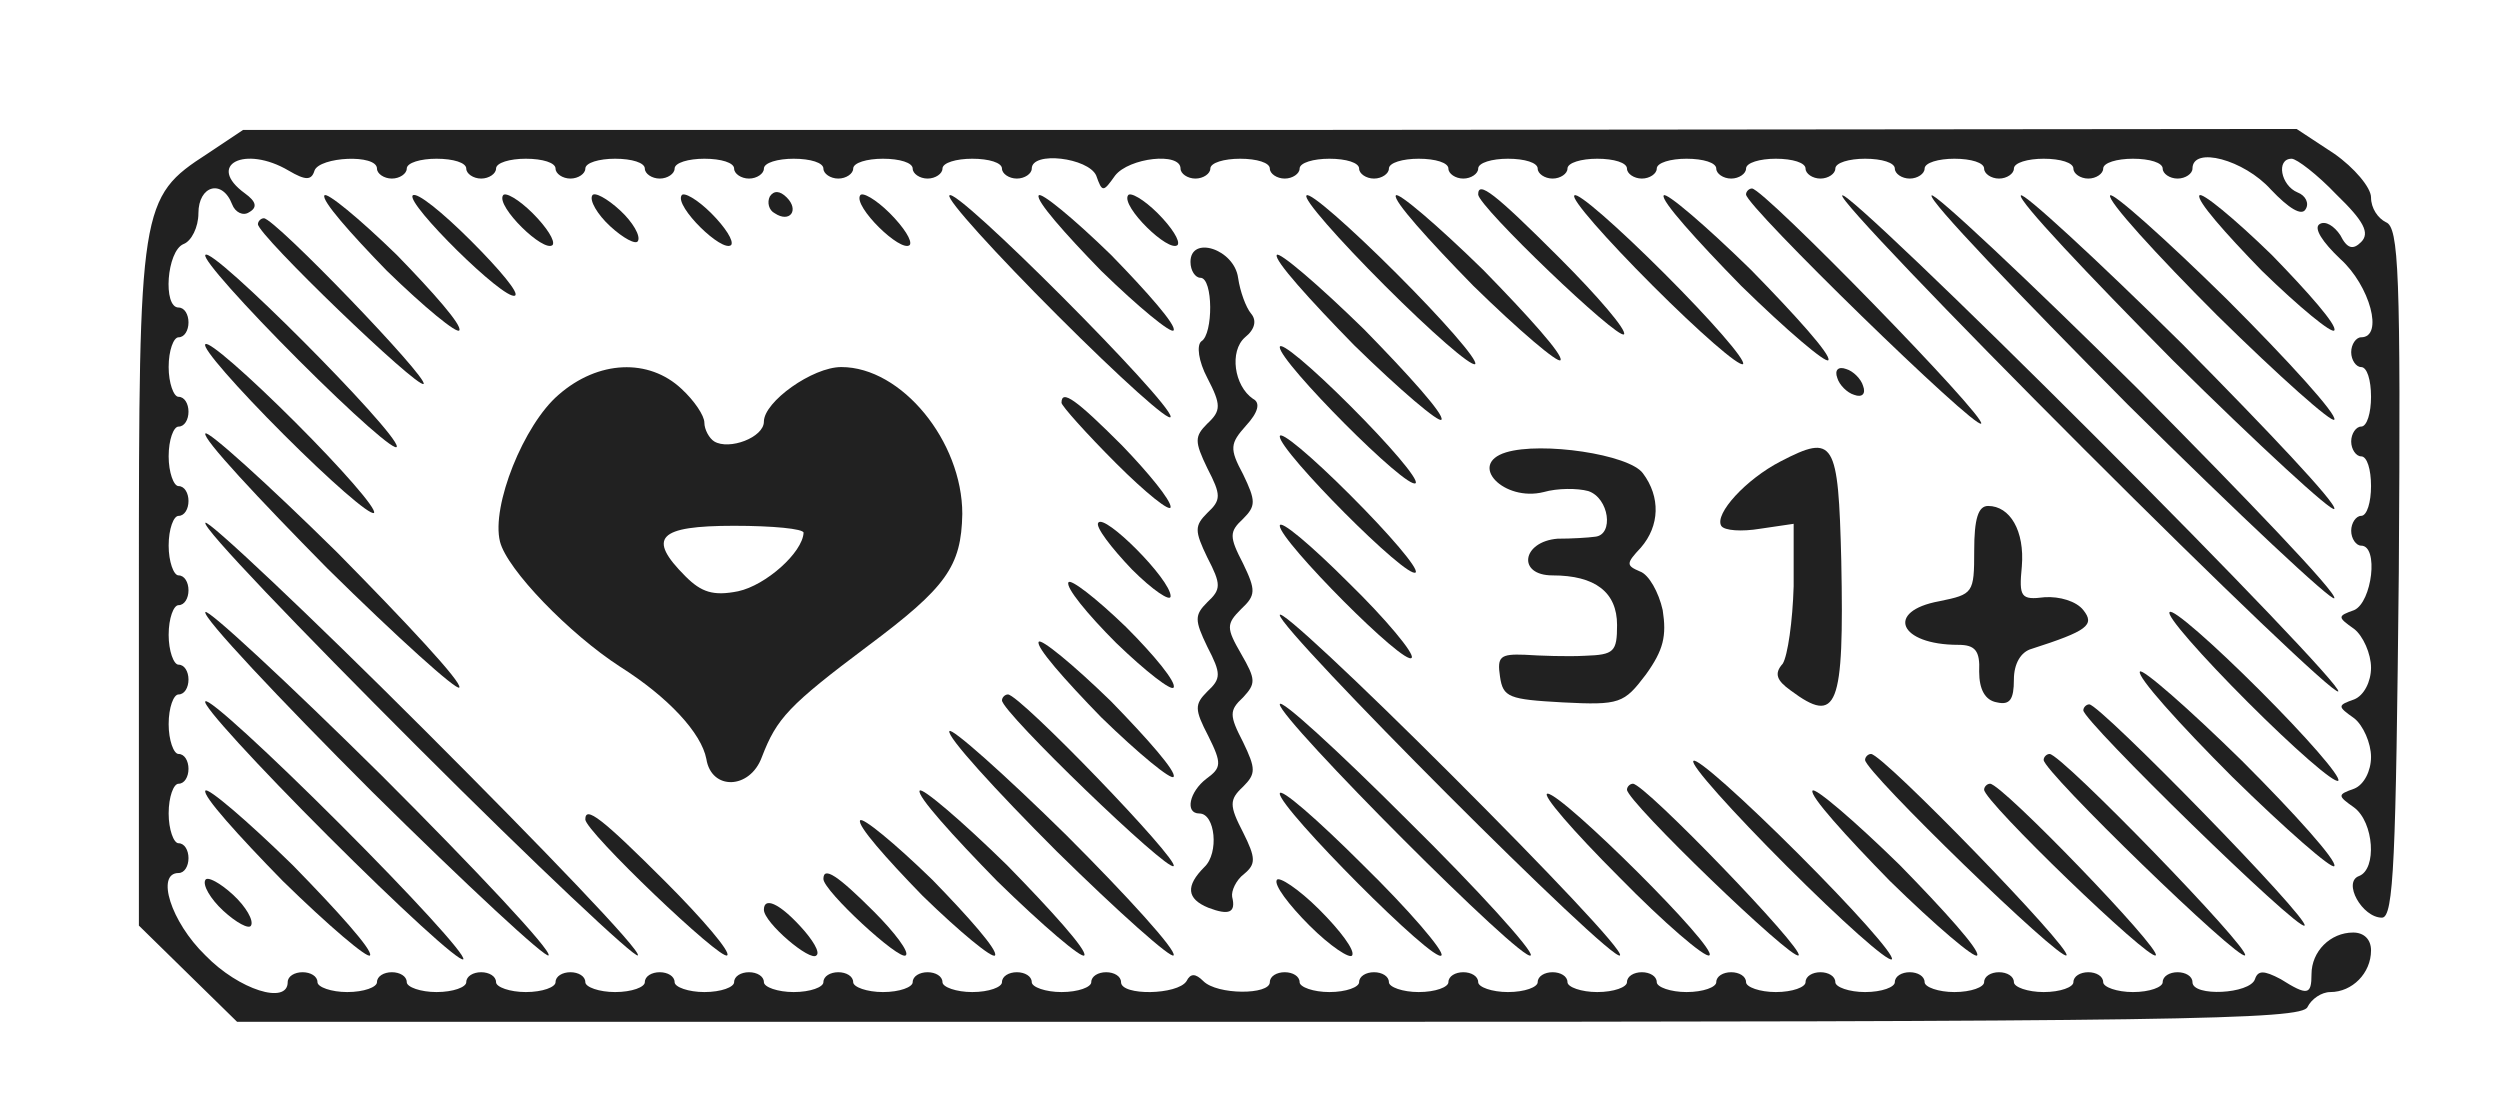
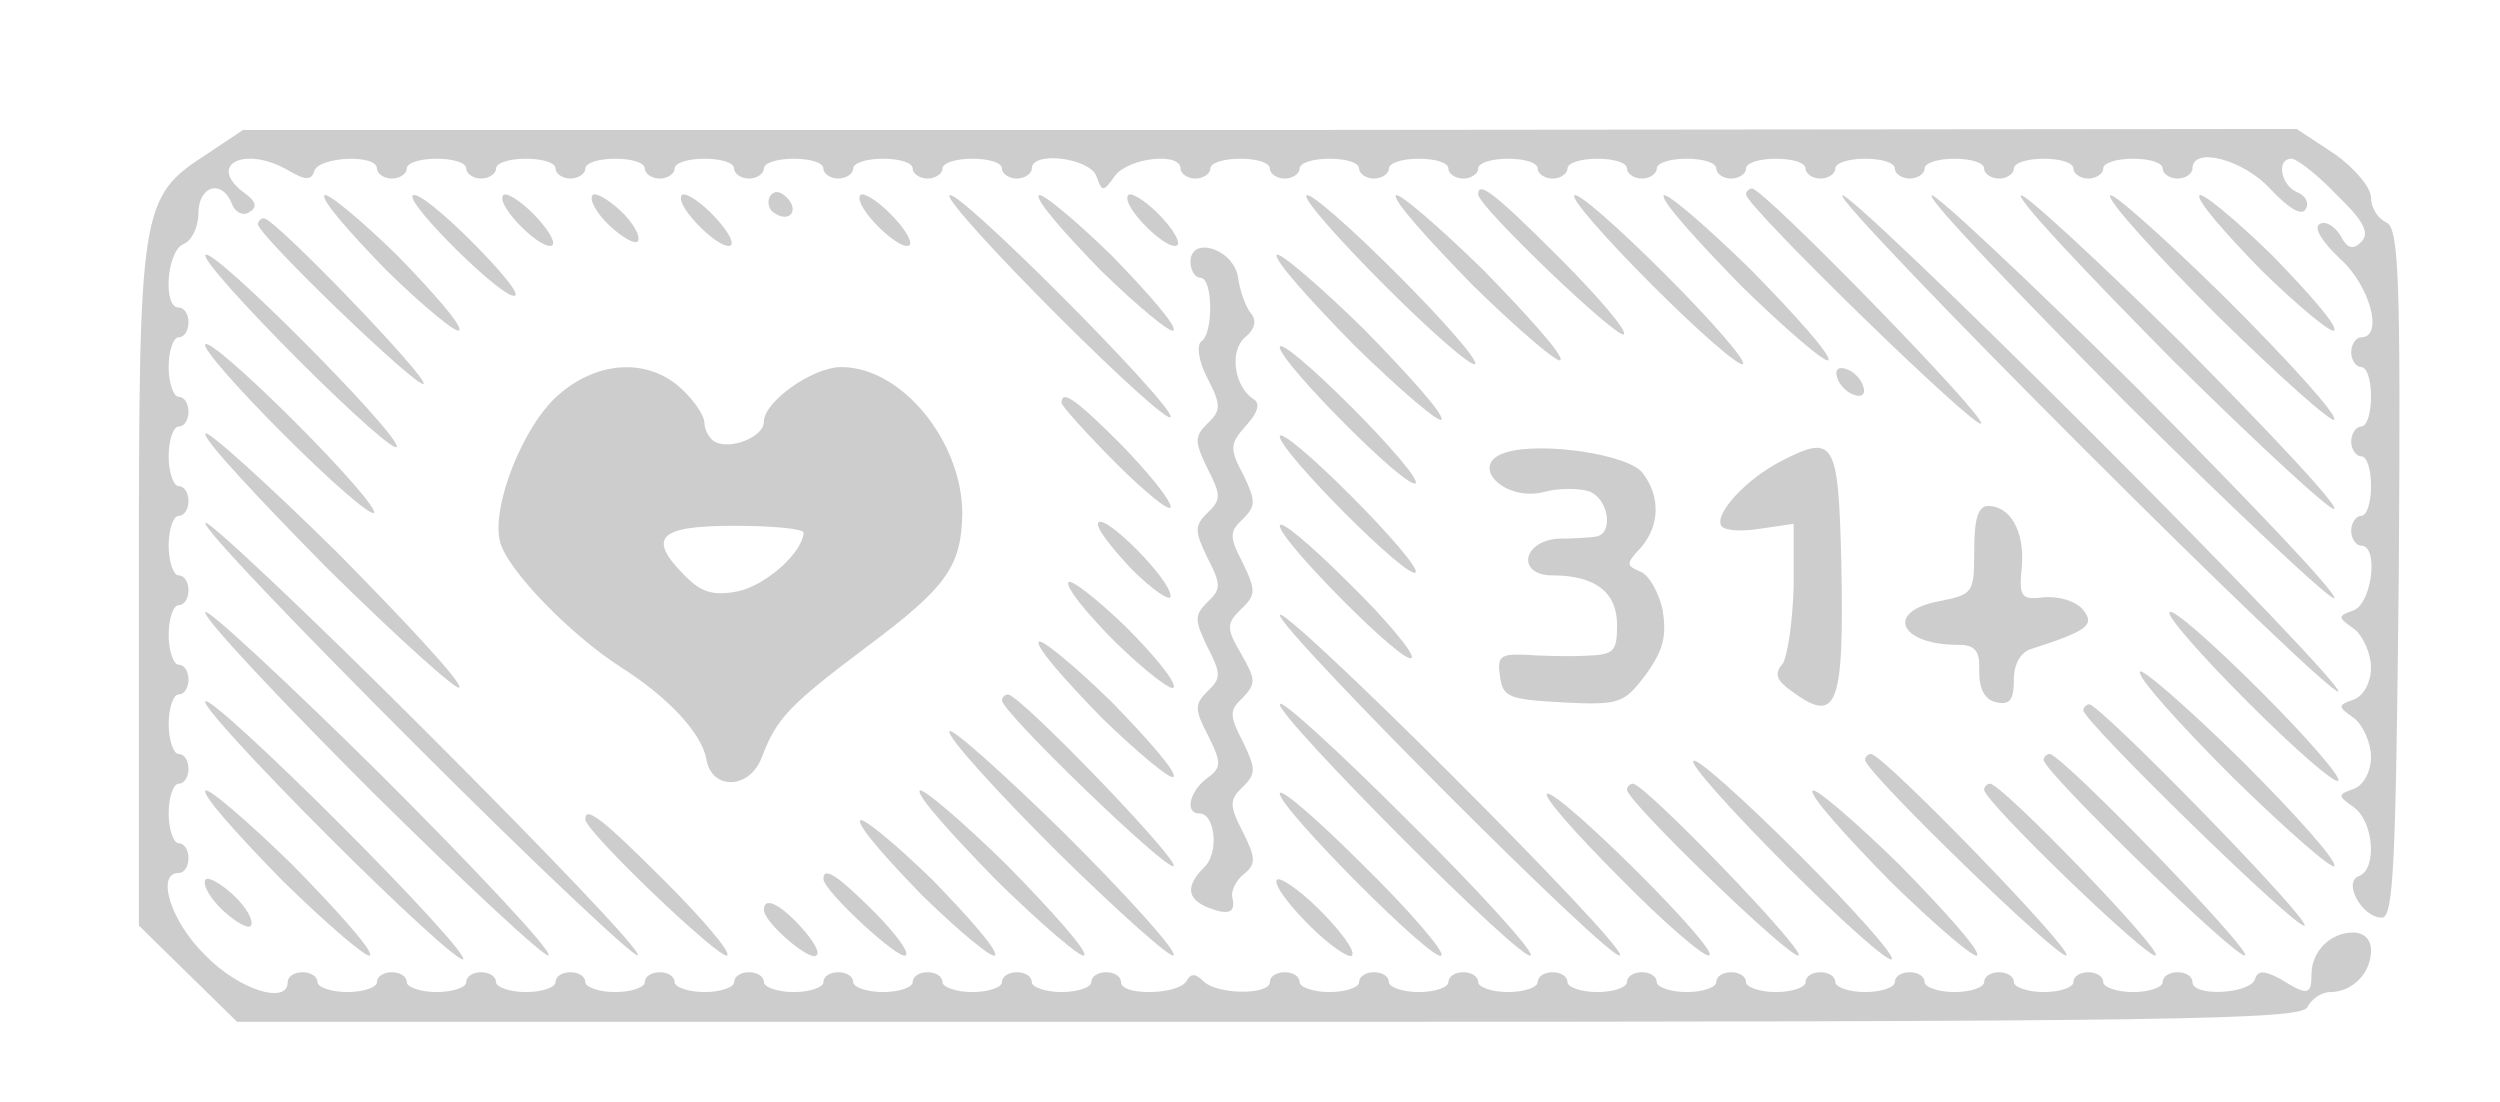
<svg xmlns="http://www.w3.org/2000/svg" version="1.0" width="252pt" height="111pt" viewBox="0 0 252 111" preserveAspectRatio="xMidYMid meet">
-   <g transform="translate(0,111) scale(0.1,-0.1)" fill="#212121" stroke="none">
+   <g transform="translate(0,111) scale(0.1,-0.1)" fill="#cdcdcd" fill-rule="evenodd" stroke="none">
    <path d="M209 955 c-68 -44 -69 -52 -69 -436 l0 -342 50 -49 49 -48 1041 0 c916 0 1041 2 1046 15 4 8 14 15 23 15 22 0 41 19 41 42 0 11 -7 18 -18 18 -23 0 -42 -19 -42 -42 0 -21 -4 -22 -31 -5 -17 9 -23 9 -26 0 -5 -15 -63 -18 -63 -3 0 6 -7 10 -15 10 -8 0 -15 -4 -15 -10 0 -5 -13 -10 -30 -10 -16 0 -30 5 -30 10 0 6 -7 10 -15 10 -8 0 -15 -4 -15 -10 0 -5 -13 -10 -30 -10 -16 0 -30 5 -30 10 0 6 -7 10 -15 10 -8 0 -15 -4 -15 -10 0 -5 -13 -10 -30 -10 -16 0 -30 5 -30 10 0 6 -7 10 -15 10 -8 0 -15 -4 -15 -10 0 -5 -13 -10 -30 -10 -16 0 -30 5 -30 10 0 6 -7 10 -15 10 -8 0 -15 -4 -15 -10 0 -5 -13 -10 -30 -10 -16 0 -30 5 -30 10 0 6 -7 10 -15 10 -8 0 -15 -4 -15 -10 0 -5 -13 -10 -30 -10 -16 0 -30 5 -30 10 0 6 -7 10 -15 10 -8 0 -15 -4 -15 -10 0 -5 -13 -10 -30 -10 -16 0 -30 5 -30 10 0 6 -7 10 -15 10 -8 0 -15 -4 -15 -10 0 -5 -13 -10 -30 -10 -16 0 -30 5 -30 10 0 6 -7 10 -15 10 -8 0 -15 -4 -15 -10 0 -5 -13 -10 -30 -10 -16 0 -30 5 -30 10 0 6 -7 10 -15 10 -8 0 -15 -4 -15 -10 0 -5 -13 -10 -30 -10 -16 0 -30 5 -30 10 0 6 -7 10 -15 10 -8 0 -15 -4 -15 -10 0 -13 -53 -13 -67 1 -8 8 -13 8 -17 0 -9 -14 -66 -15 -66 -1 0 6 -7 10 -15 10 -8 0 -15 -4 -15 -10 0 -5 -13 -10 -30 -10 -16 0 -30 5 -30 10 0 6 -7 10 -15 10 -8 0 -15 -4 -15 -10 0 -5 -13 -10 -30 -10 -16 0 -30 5 -30 10 0 6 -7 10 -15 10 -8 0 -15 -4 -15 -10 0 -5 -13 -10 -30 -10 -16 0 -30 5 -30 10 0 6 -7 10 -15 10 -8 0 -15 -4 -15 -10 0 -5 -13 -10 -30 -10 -16 0 -30 5 -30 10 0 6 -7 10 -15 10 -8 0 -15 -4 -15 -10 0 -5 -13 -10 -30 -10 -16 0 -30 5 -30 10 0 6 -7 10 -15 10 -8 0 -15 -4 -15 -10 0 -5 -13 -10 -30 -10 -16 0 -30 5 -30 10 0 6 -7 10 -15 10 -8 0 -15 -4 -15 -10 0 -5 -13 -10 -30 -10 -16 0 -30 5 -30 10 0 6 -7 10 -15 10 -8 0 -15 -4 -15 -10 0 -5 -13 -10 -30 -10 -16 0 -30 5 -30 10 0 6 -7 10 -15 10 -8 0 -15 -4 -15 -10 0 -5 -13 -10 -30 -10 -16 0 -30 5 -30 10 0 6 -7 10 -15 10 -8 0 -15 -4 -15 -10 0 -23 -49 -8 -83 27 -35 34 -50 83 -27 83 6 0 10 7 10 15 0 8 -4 15 -10 15 -5 0 -10 14 -10 30 0 17 5 30 10 30 6 0 10 7 10 15 0 8 -4 15 -10 15 -5 0 -10 14 -10 30 0 17 5 30 10 30 6 0 10 7 10 15 0 8 -4 15 -10 15 -5 0 -10 14 -10 30 0 17 5 30 10 30 6 0 10 7 10 15 0 8 -4 15 -10 15 -5 0 -10 14 -10 30 0 17 5 30 10 30 6 0 10 7 10 15 0 8 -4 15 -10 15 -5 0 -10 14 -10 30 0 17 5 30 10 30 6 0 10 7 10 15 0 8 -4 15 -10 15 -5 0 -10 14 -10 30 0 17 5 30 10 30 6 0 10 7 10 15 0 8 -4 15 -10 15 -16 0 -12 57 5 64 8 3 15 17 15 31 0 28 24 35 34 9 3 -8 11 -12 17 -8 9 5 7 11 -4 19 -40 29 0 49 44 23 17 -10 23 -10 26 0 5 14 63 17 63 2 0 -5 7 -10 15 -10 8 0 15 5 15 10 0 6 14 10 30 10 17 0 30 -4 30 -10 0 -5 7 -10 15 -10 8 0 15 5 15 10 0 6 14 10 30 10 17 0 30 -4 30 -10 0 -5 7 -10 15 -10 8 0 15 5 15 10 0 6 14 10 30 10 17 0 30 -4 30 -10 0 -5 7 -10 15 -10 8 0 15 5 15 10 0 6 14 10 30 10 17 0 30 -4 30 -10 0 -5 7 -10 15 -10 8 0 15 5 15 10 0 6 14 10 30 10 17 0 30 -4 30 -10 0 -5 7 -10 15 -10 8 0 15 5 15 10 0 6 14 10 30 10 17 0 30 -4 30 -10 0 -5 7 -10 15 -10 8 0 15 5 15 10 0 6 14 10 30 10 17 0 30 -4 30 -10 0 -5 7 -10 15 -10 8 0 15 5 15 10 0 18 57 11 65 -7 6 -17 7 -17 19 0 14 18 66 24 66 7 0 -5 7 -10 15 -10 8 0 15 5 15 10 0 6 14 10 30 10 17 0 30 -4 30 -10 0 -5 7 -10 15 -10 8 0 15 5 15 10 0 6 14 10 30 10 17 0 30 -4 30 -10 0 -5 7 -10 15 -10 8 0 15 5 15 10 0 6 14 10 30 10 17 0 30 -4 30 -10 0 -5 7 -10 15 -10 8 0 15 5 15 10 0 6 14 10 30 10 17 0 30 -4 30 -10 0 -5 7 -10 15 -10 8 0 15 5 15 10 0 6 14 10 30 10 17 0 30 -4 30 -10 0 -5 7 -10 15 -10 8 0 15 5 15 10 0 6 14 10 30 10 17 0 30 -4 30 -10 0 -5 7 -10 15 -10 8 0 15 5 15 10 0 6 14 10 30 10 17 0 30 -4 30 -10 0 -5 7 -10 15 -10 8 0 15 5 15 10 0 6 14 10 30 10 17 0 30 -4 30 -10 0 -5 7 -10 15 -10 8 0 15 5 15 10 0 6 14 10 30 10 17 0 30 -4 30 -10 0 -5 7 -10 15 -10 8 0 15 5 15 10 0 6 14 10 30 10 17 0 30 -4 30 -10 0 -5 7 -10 15 -10 8 0 15 5 15 10 0 6 14 10 30 10 17 0 30 -4 30 -10 0 -5 7 -10 15 -10 8 0 15 5 15 10 0 23 52 9 79 -21 18 -19 31 -27 35 -20 4 6 0 14 -8 17 -17 7 -22 34 -6 34 5 0 26 -16 45 -36 28 -27 34 -39 25 -48 -8 -8 -14 -7 -21 7 -6 9 -15 15 -21 11 -6 -4 3 -18 21 -35 30 -27 44 -79 21 -79 -5 0 -10 -7 -10 -15 0 -8 5 -15 10 -15 6 0 10 -13 10 -30 0 -16 -4 -30 -10 -30 -5 0 -10 -7 -10 -15 0 -8 5 -15 10 -15 6 0 10 -13 10 -30 0 -16 -4 -30 -10 -30 -5 0 -10 -7 -10 -15 0 -8 5 -15 10 -15 18 0 11 -57 -7 -65 -17 -6 -17 -7 0 -19 9 -7 17 -25 17 -39 0 -14 -7 -28 -17 -32 -17 -6 -17 -7 0 -19 9 -7 17 -25 17 -39 0 -14 -7 -28 -17 -32 -17 -6 -17 -7 0 -19 20 -15 23 -62 5 -69 -17 -6 3 -42 23 -42 12 0 14 59 17 348 2 303 0 348 -13 353 -8 4 -15 14 -15 25 0 10 -17 30 -37 44 l-38 25 -1035 -1 -1035 0 -36 -24z" />
    <path d="M327 913 c-3 -5 26 -38 63 -76 38 -37 71 -64 73 -60 3 5 -26 38 -63 76 -38 37 -71 64 -73 60z" />
    <path d="M416 913 c-7 -8 92 -106 103 -101 5 2 -15 26 -44 55 -29 29 -55 50 -59 46z" />
    <path d="M507 913 c-7 -11 41 -58 50 -50 3 4 -6 18 -20 32 -14 14 -28 22 -30 18z" />
    <path d="M597 913 c-3 -5 5 -19 18 -31 13 -12 26 -19 28 -15 3 5 -5 19 -18 31 -13 12 -26 19 -28 15z" />
    <path d="M687 913 c-7 -11 41 -58 50 -50 3 4 -6 18 -20 32 -14 14 -28 22 -30 18z" />
    <path d="M776 912 c-3 -6 -1 -14 5 -17 15 -10 25 3 12 16 -7 7 -13 7 -17 1z" />
    <path d="M867 913 c-7 -11 41 -58 50 -50 3 4 -6 18 -20 32 -14 14 -28 22 -30 18z" />
    <path d="M957 913 c-3 -4 47 -59 109 -121 63 -63 114 -109 114 -102 0 15 -217 233 -223 223z" />
    <path d="M1047 913 c-3 -5 26 -38 63 -76 38 -37 71 -64 73 -60 3 5 -26 38 -63 76 -38 37 -71 64 -73 60z" />
    <path d="M1137 913 c-7 -11 41 -58 50 -50 3 4 -6 18 -20 32 -14 14 -28 22 -30 18z" />
    <path d="M1317 913 c-4 -3 32 -44 79 -91 46 -46 87 -82 91 -79 3 4 -33 45 -79 91 -47 47 -88 83 -91 79z" />
    <path d="M1407 913 c-3 -5 33 -45 78 -91 46 -45 86 -79 88 -75 3 5 -33 45 -78 91 -46 45 -86 79 -88 75z" />
    <path d="M1490 914 c0 -12 141 -147 147 -141 3 4 -26 38 -65 77 -66 66 -82 78 -82 64z" />
    <path d="M1587 913 c-4 -3 32 -44 79 -91 46 -46 87 -82 91 -79 3 4 -33 45 -79 91 -47 47 -88 83 -91 79z" />
    <path d="M1677 913 c-3 -5 33 -45 78 -91 46 -45 86 -79 88 -75 3 5 -33 45 -78 91 -46 45 -86 79 -88 75z" />
    <path d="M1760 914 c0 -12 231 -237 237 -231 6 6 -219 237 -231 237 -3 0 -6 -3 -6 -6z" />
    <path d="M1857 913 c-4 -3 106 -118 244 -256 137 -137 252 -247 256 -244 3 4 -107 119 -244 256 -138 138 -253 248 -256 244z" />
    <path d="M1947 913 c-3 -5 87 -99 198 -211 112 -111 206 -199 208 -195 3 5 -87 99 -198 211 -112 111 -206 199 -208 195z" />
    <path d="M2037 913 c-3 -5 67 -79 153 -166 87 -86 161 -154 163 -150 3 5 -67 79 -153 166 -87 86 -161 154 -163 150z" />
    <path d="M2127 913 c-3 -5 46 -59 108 -121 63 -62 116 -109 118 -105 3 5 -46 59 -108 121 -63 62 -116 109 -118 105z" />
    <path d="M2217 913 c-3 -5 26 -38 63 -76 38 -37 71 -64 73 -60 3 5 -26 38 -63 76 -38 37 -71 64 -73 60z" />
    <path d="M260 884 c0 -11 161 -166 167 -161 5 6 -150 167 -161 167 -3 0 -6 -3 -6 -6z" />
    <path d="M207 853 c-3 -4 40 -52 94 -106 55 -55 99 -94 99 -87 0 15 -187 203 -193 193z" />
    <path d="M1200 846 c0 -9 5 -16 10 -16 13 0 13 -57 1 -64 -5 -4 -3 -20 6 -37 14 -27 14 -33 0 -46 -13 -13 -13 -18 0 -45 14 -27 14 -32 0 -45 -13 -13 -13 -18 0 -45 14 -27 14 -32 0 -45 -13 -13 -13 -18 0 -45 14 -27 14 -32 0 -45 -13 -13 -13 -18 1 -45 14 -28 13 -32 -2 -43 -17 -13 -22 -35 -7 -35 16 0 20 -40 5 -54 -19 -19 -18 -32 4 -41 21 -8 28 -5 24 11 -1 6 4 17 12 23 12 10 12 16 -1 42 -14 27 -14 33 0 46 13 13 13 18 0 45 -14 27 -14 32 0 45 13 14 13 18 -2 44 -15 26 -15 30 0 45 15 14 15 19 2 46 -14 27 -14 32 0 45 13 13 13 18 0 45 -14 26 -13 31 3 49 12 13 15 23 7 27 -19 13 -24 48 -8 62 10 8 12 17 6 24 -5 6 -11 22 -13 36 -4 29 -48 43 -48 16z" />
    <path d="M1287 853 c-3 -5 33 -45 78 -91 46 -45 86 -79 88 -75 3 5 -33 45 -78 91 -46 45 -86 79 -88 75z" />
    <path d="M207 763 c-4 -3 32 -44 79 -91 46 -46 87 -82 91 -79 3 4 -33 45 -79 91 -47 47 -88 83 -91 79z" />
    <path d="M1290 760 c0 -15 129 -145 137 -137 3 4 -26 38 -66 78 -39 39 -71 66 -71 59z" />
    <path d="M563 712 c-35 -30 -68 -112 -59 -148 7 -28 70 -93 121 -126 49 -31 82 -67 87 -93 5 -32 44 -31 56 2 15 39 27 52 107 112 79 59 94 80 95 133 0 73 -61 148 -122 148 -29 0 -78 -35 -78 -55 0 -16 -35 -29 -50 -20 -5 3 -10 12 -10 19 0 7 -10 22 -23 34 -33 31 -84 29 -124 -6z m247 -139 c-1 -20 -38 -53 -66 -59 -25 -5 -37 -1 -53 15 -39 39 -28 51 49 51 39 0 70 -3 70 -7z" />
    <path d="M1852 729 c2 -7 10 -15 17 -17 8 -3 12 1 9 9 -2 7 -10 15 -17 17 -8 3 -12 -1 -9 -9z" />
    <path d="M1070 704 c0 -3 25 -31 55 -61 30 -30 55 -50 55 -44 0 7 -22 34 -49 62 -46 46 -61 57 -61 43z" />
    <path d="M207 673 c-3 -5 53 -65 123 -136 71 -70 131 -124 133 -120 3 5 -53 65 -123 136 -71 70 -131 124 -133 120z" />
    <path d="M1290 670 c0 -15 129 -145 137 -137 3 4 -26 38 -66 78 -39 39 -71 66 -71 59z" />
    <path d="M1518 654 c-39 -12 -2 -50 38 -40 14 4 34 4 45 1 21 -7 26 -44 7 -46 -7 -1 -24 -2 -38 -2 -36 -3 -41 -37 -5 -37 43 0 65 -17 65 -50 0 -27 -3 -30 -32 -31 -18 -1 -46 0 -61 1 -25 1 -28 -2 -25 -22 3 -21 9 -23 63 -26 58 -3 62 -1 84 28 18 25 21 39 17 65 -4 18 -14 36 -23 39 -14 6 -14 8 1 24 19 22 20 51 2 75 -14 19 -102 32 -138 21z" />
    <path d="M1795 645 c-35 -18 -67 -53 -60 -65 3 -5 21 -6 39 -3 l34 5 0 -63 c-1 -35 -6 -70 -11 -78 -9 -10 -6 -17 8 -27 47 -35 54 -18 51 131 -3 121 -7 128 -61 100z" />
    <path d="M1990 555 c0 -43 -1 -44 -35 -51 -55 -10 -41 -44 19 -44 17 0 22 -6 21 -27 0 -18 6 -29 18 -31 13 -3 17 3 17 23 0 16 7 28 18 31 56 18 64 24 52 39 -7 9 -24 14 -39 13 -24 -3 -26 0 -23 31 3 36 -12 61 -34 61 -10 0 -14 -13 -14 -45z" />
    <path d="M207 583 c-3 -5 94 -106 214 -226 119 -119 220 -214 222 -210 3 5 -94 106 -214 226 -119 119 -220 214 -222 210z" />
    <path d="M1107 583 c-3 -4 13 -25 34 -47 21 -21 39 -33 39 -27 0 17 -67 84 -73 74z" />
    <path d="M1290 580 c0 -15 127 -143 133 -133 3 4 -26 39 -64 76 -38 38 -69 64 -69 57z" />
    <path d="M1077 523 c-3 -5 19 -32 48 -61 30 -29 56 -49 58 -45 3 5 -19 32 -48 61 -30 29 -56 49 -58 45z" />
    <path d="M207 493 c-3 -5 73 -86 168 -181 96 -95 176 -169 178 -165 3 5 -73 86 -168 181 -96 95 -176 169 -178 165z" />
    <path d="M1290 490 c0 -15 337 -353 343 -343 3 5 -74 86 -169 181 -96 96 -174 169 -174 162z" />
    <path d="M2187 493 c-4 -3 32 -44 79 -91 46 -46 87 -82 91 -79 3 4 -33 45 -79 91 -47 47 -88 83 -91 79z" />
    <path d="M1047 463 c-3 -5 26 -38 63 -76 38 -37 71 -64 73 -60 3 5 -26 38 -63 76 -38 37 -71 64 -73 60z" />
    <path d="M2157 433 c-3 -5 39 -52 93 -106 54 -53 101 -94 103 -90 3 5 -39 52 -93 106 -54 53 -101 94 -103 90z" />
    <path d="M207 403 c-4 -3 52 -64 124 -136 71 -71 132 -127 136 -124 3 4 -53 65 -124 136 -72 72 -133 128 -136 124z" />
    <path d="M1010 404 c0 -12 167 -173 173 -167 6 6 -155 173 -167 173 -3 0 -6 -3 -6 -6z" />
    <path d="M1290 400 c0 -15 247 -263 253 -253 3 4 -53 66 -124 136 -71 71 -129 124 -129 117z" />
    <path d="M2100 394 c0 -11 217 -223 223 -217 6 6 -206 223 -217 223 -3 0 -6 -3 -6 -6z" />
    <path d="M957 373 c-3 -5 46 -59 108 -121 63 -62 116 -109 118 -105 3 5 -46 59 -108 121 -63 62 -116 109 -118 105z" />
    <path d="M1707 343 c-4 -3 39 -51 94 -106 55 -55 102 -97 106 -94 3 4 -39 51 -94 106 -55 55 -103 98 -106 94z" />
    <path d="M1880 344 c0 -12 197 -203 203 -197 6 6 -185 203 -197 203 -3 0 -6 -3 -6 -6z" />
    <path d="M2060 344 c0 -12 197 -203 203 -197 6 6 -185 203 -197 203 -3 0 -6 -3 -6 -6z" />
    <path d="M207 313 c-3 -5 33 -45 78 -91 46 -45 86 -79 88 -75 3 5 -33 45 -78 91 -46 45 -86 79 -88 75z" />
    <path d="M927 313 c-3 -5 33 -45 78 -91 46 -45 86 -79 88 -75 3 5 -33 45 -78 91 -46 45 -86 79 -88 75z" />
    <path d="M1290 310 c0 -15 157 -173 163 -163 3 4 -33 46 -79 91 -46 46 -84 79 -84 72z" />
    <path d="M1640 314 c0 -12 167 -173 173 -167 6 6 -155 173 -167 173 -3 0 -6 -3 -6 -6z" />
    <path d="M1827 313 c-3 -5 33 -45 78 -91 46 -45 86 -79 88 -75 3 5 -33 45 -78 91 -46 45 -86 79 -88 75z" />
    <path d="M2000 314 c0 -12 167 -173 173 -167 6 6 -155 173 -167 173 -3 0 -6 -3 -6 -6z" />
    <path d="M1632 226 c45 -46 87 -82 91 -79 10 6 -148 163 -163 163 -7 0 26 -38 72 -84z" />
    <path d="M590 284 c0 -12 137 -143 143 -137 4 3 -25 37 -62 74 -65 65 -81 77 -81 63z" />
    <path d="M867 283 c-3 -5 26 -38 63 -76 38 -37 71 -64 73 -60 3 5 -26 38 -63 76 -38 37 -71 64 -73 60z" />
    <path d="M207 223 c-3 -5 5 -19 18 -31 13 -12 26 -19 28 -15 3 5 -5 19 -18 31 -13 12 -26 19 -28 15z" />
    <path d="M830 224 c0 -12 77 -83 83 -77 4 3 -11 23 -32 44 -37 37 -51 46 -51 33z" />
    <path d="M1287 223 c-3 -5 12 -25 33 -46 21 -21 41 -34 43 -30 3 5 -12 25 -33 46 -21 21 -41 34 -43 30z" />
    <path d="M770 193 c0 -13 47 -53 53 -46 4 3 -4 16 -16 29 -22 24 -37 30 -37 17z" />
  </g>
</svg>
